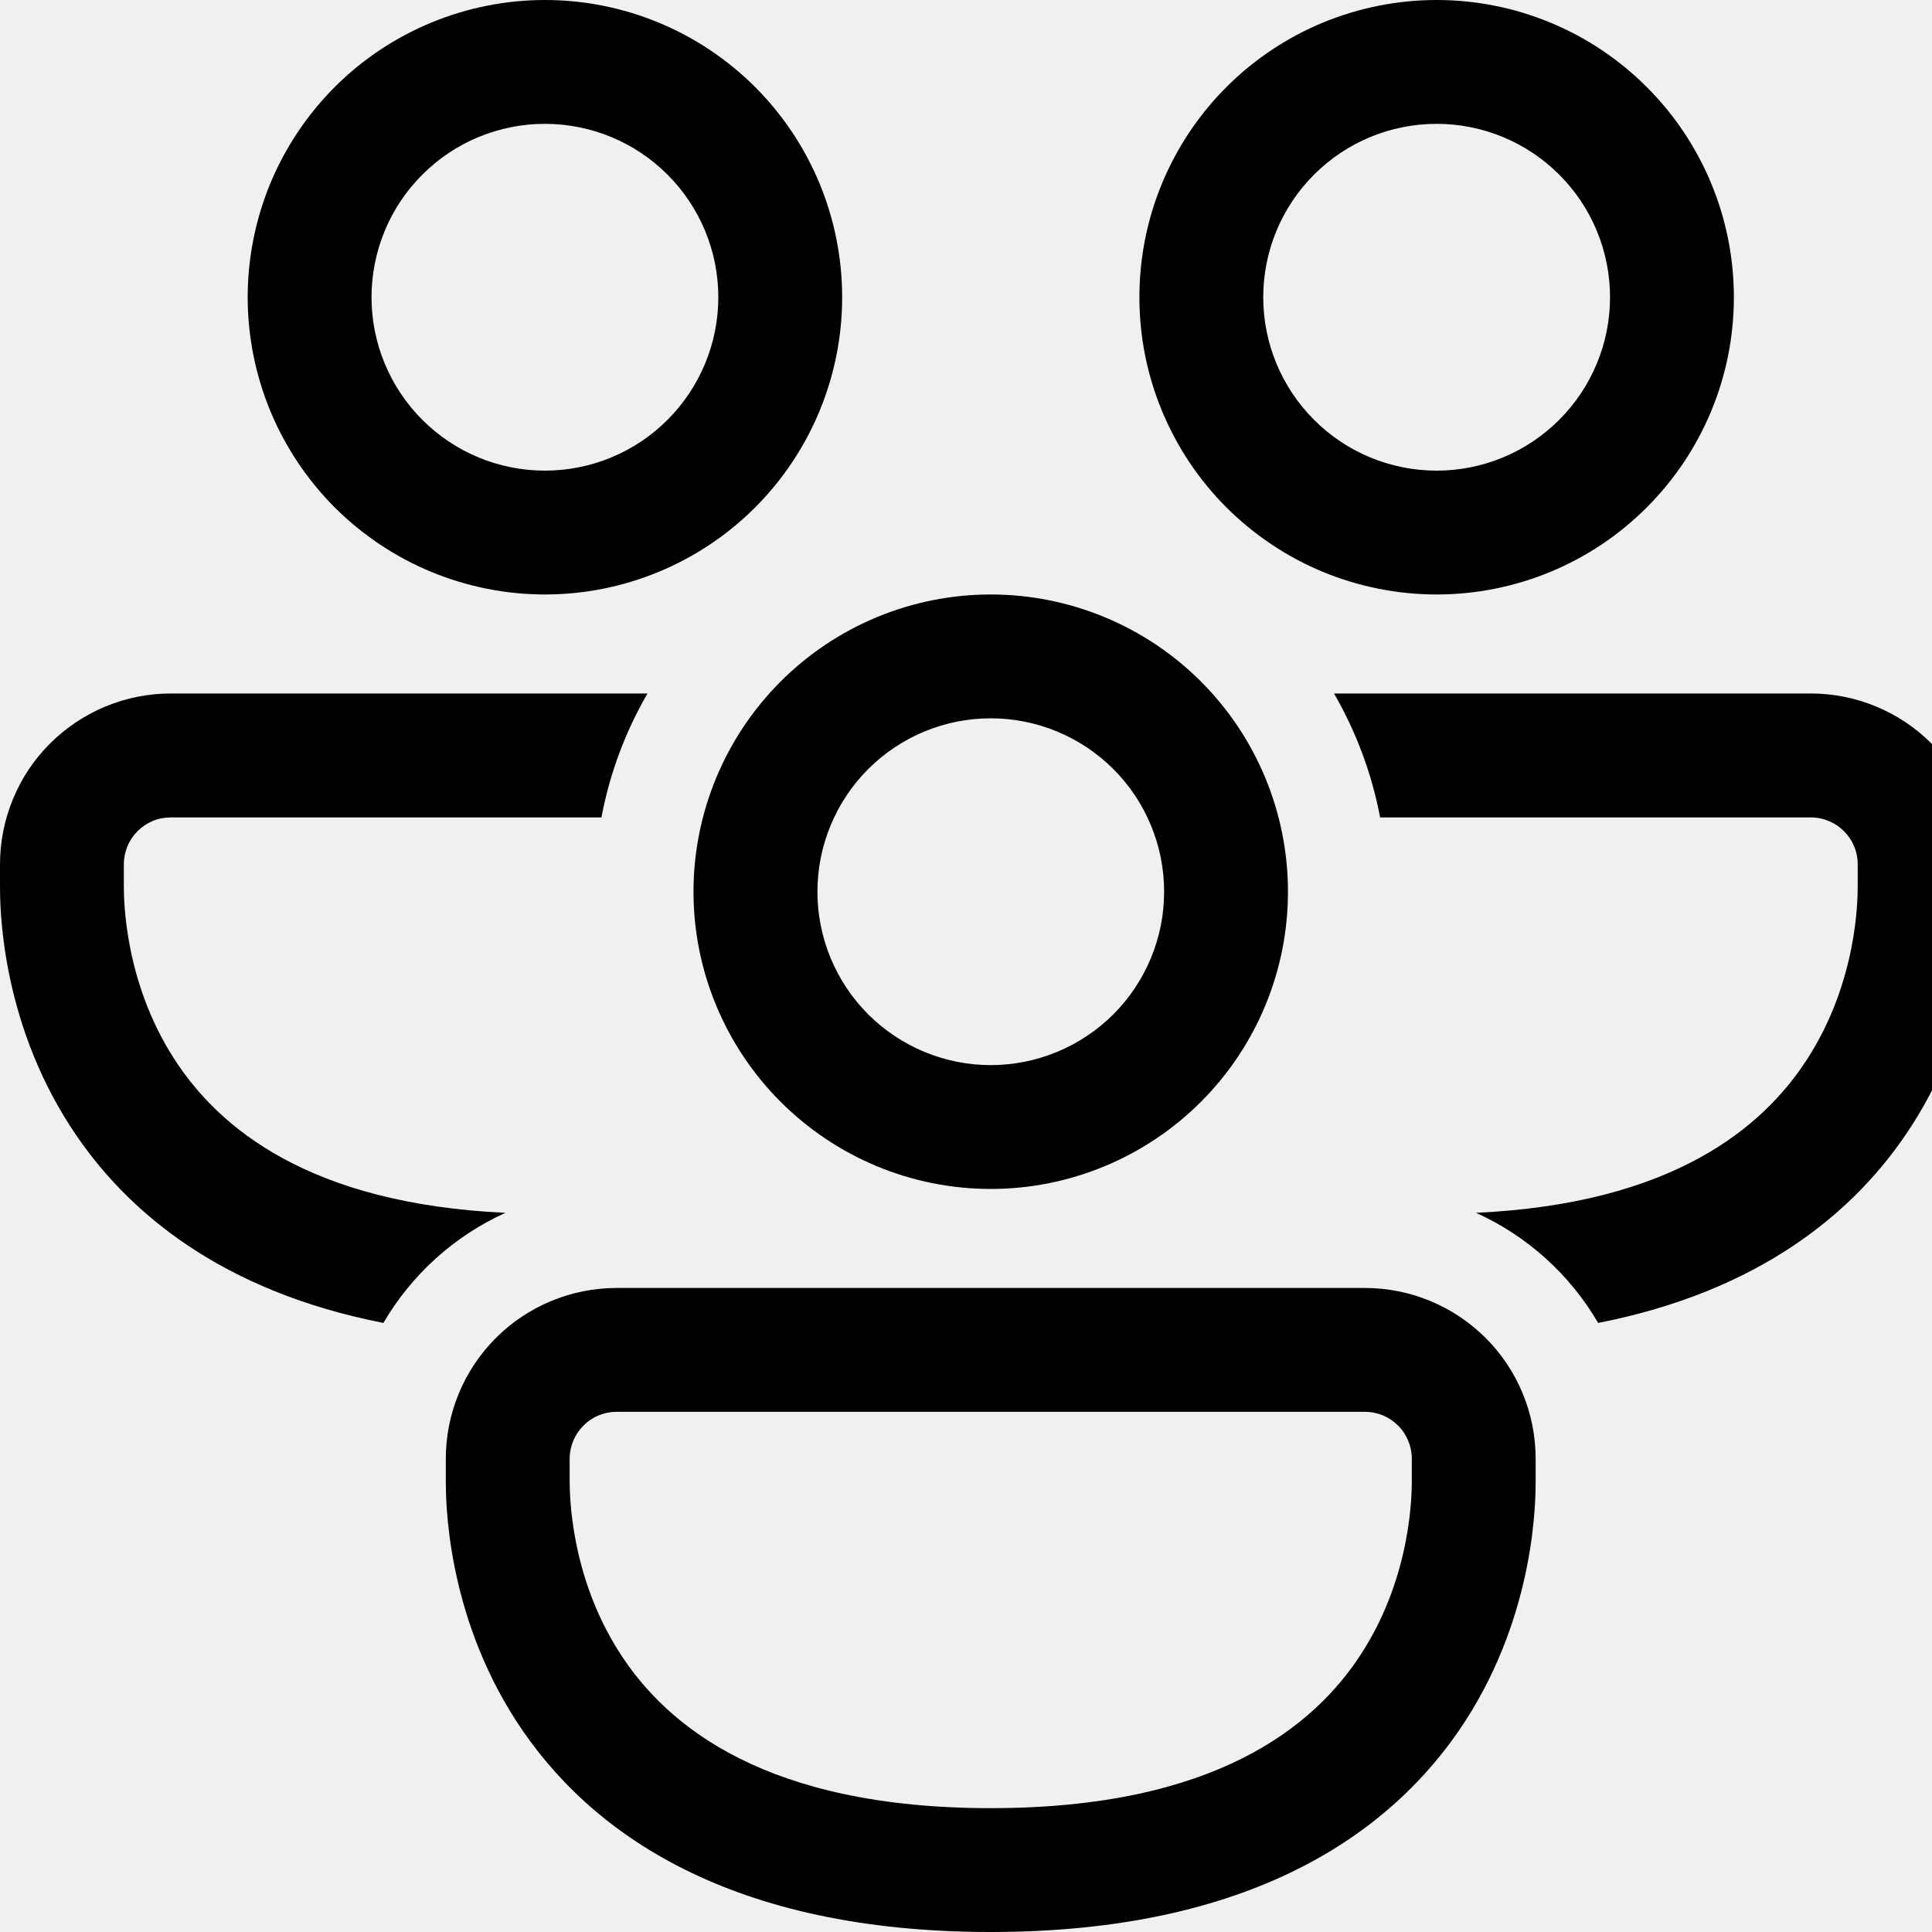
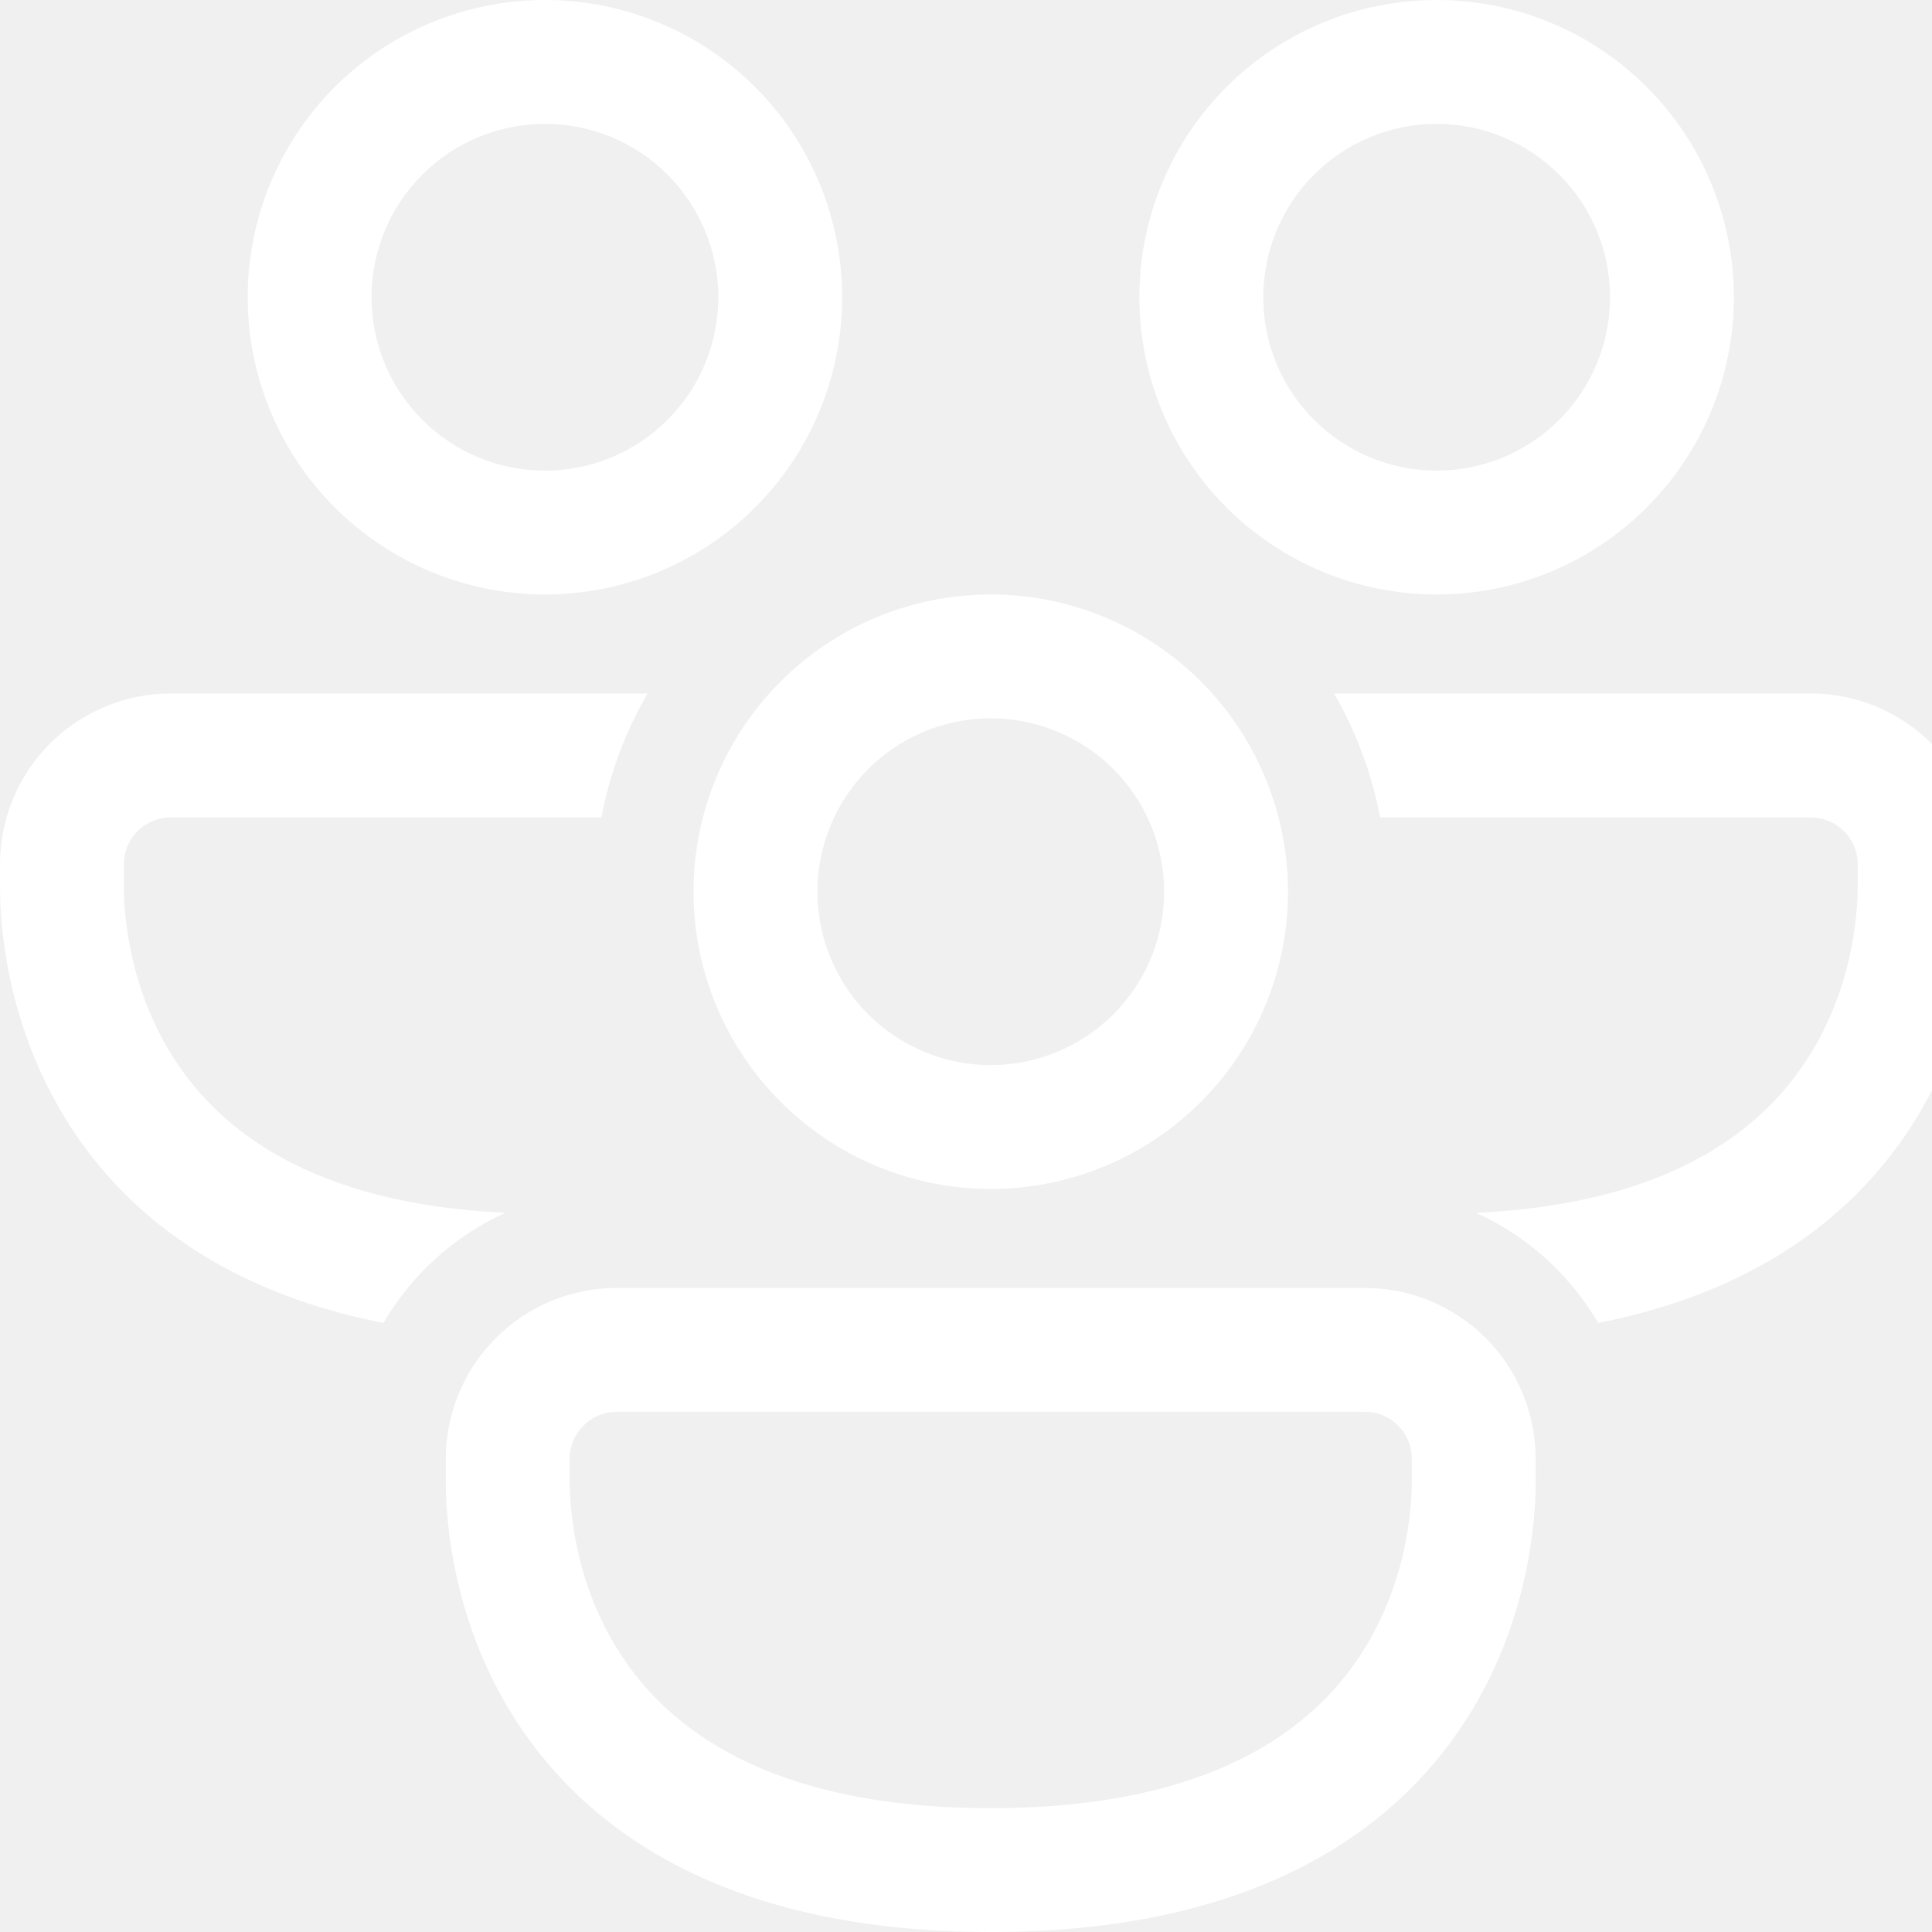
<svg xmlns="http://www.w3.org/2000/svg" width="20" height="20" viewBox="0 0 20 20" fill="none">
  <g clip-path="url(#clip0_544_17803)">
-     <path d="M3.846 3.077C3.846 2.601 4.035 2.144 4.372 1.808C4.708 1.471 5.165 1.282 5.641 1.282C6.117 1.282 6.574 1.471 6.91 1.808C7.247 2.144 7.436 2.601 7.436 3.077C7.436 3.553 7.247 4.009 6.91 4.346C6.574 4.683 6.117 4.872 5.641 4.872C5.165 4.872 4.708 4.683 4.372 4.346C4.035 4.009 3.846 3.553 3.846 3.077ZM5.641 0C5.237 -6.02107e-09 4.837 0.08 4.464 0.234C4.09 0.389 3.751 0.615 3.465 0.901C3.18 1.187 2.953 1.526 2.798 1.899C2.644 2.273 2.564 2.673 2.564 3.077C2.564 3.481 2.644 3.881 2.798 4.254C2.953 4.628 3.18 4.967 3.465 5.253C3.751 5.538 4.09 5.765 4.464 5.92C4.837 6.074 5.237 6.154 5.641 6.154C6.457 6.154 7.24 5.83 7.817 5.253C8.394 4.676 8.718 3.893 8.718 3.077C8.718 2.261 8.394 1.478 7.817 0.901C7.24 0.324 6.457 1.21601e-08 5.641 0ZM13.077 3.077C13.077 2.601 13.266 2.144 13.603 1.808C13.939 1.471 14.396 1.282 14.872 1.282C15.348 1.282 15.804 1.471 16.141 1.808C16.478 2.144 16.667 2.601 16.667 3.077C16.667 3.553 16.478 4.009 16.141 4.346C15.804 4.683 15.348 4.872 14.872 4.872C14.396 4.872 13.939 4.683 13.603 4.346C13.266 4.009 13.077 3.553 13.077 3.077ZM14.872 0C14.468 -6.02107e-09 14.068 0.08 13.694 0.234C13.321 0.389 12.982 0.615 12.696 0.901C12.41 1.187 12.184 1.526 12.029 1.899C11.874 2.273 11.795 2.673 11.795 3.077C11.795 3.481 11.874 3.881 12.029 4.254C12.184 4.628 12.41 4.967 12.696 5.253C12.982 5.538 13.321 5.765 13.694 5.92C14.068 6.074 14.468 6.154 14.872 6.154C15.688 6.154 16.471 5.83 17.047 5.253C17.625 4.676 17.949 3.893 17.949 3.077C17.949 2.261 17.625 1.478 17.047 0.901C16.471 0.324 15.688 1.21601e-08 14.872 0ZM0 8.947C0 8.715 0.046 8.485 0.135 8.27C0.223 8.056 0.353 7.861 0.518 7.697C0.682 7.533 0.877 7.403 1.091 7.314C1.305 7.225 1.535 7.179 1.767 7.179H6.703C6.472 7.577 6.311 8.01 6.226 8.462H1.767C1.703 8.462 1.64 8.474 1.582 8.498C1.523 8.523 1.469 8.559 1.424 8.604C1.379 8.649 1.343 8.702 1.319 8.761C1.295 8.82 1.282 8.883 1.282 8.947V9.167C1.282 9.305 1.284 10.158 1.805 10.964C2.264 11.676 3.201 12.461 5.232 12.555C4.703 12.795 4.262 13.193 3.969 13.695C2.316 13.371 1.312 12.565 0.728 11.66C6.1133e-08 10.533 0 9.369 0 9.168V8.947V8.947ZM15.28 12.555C15.81 12.795 16.251 13.193 16.544 13.695C18.196 13.371 19.201 12.565 19.785 11.66C20.513 10.533 20.513 9.369 20.513 9.168V8.947C20.513 8.715 20.467 8.485 20.378 8.271C20.29 8.056 20.16 7.861 19.995 7.697C19.831 7.533 19.637 7.403 19.422 7.314C19.208 7.225 18.978 7.179 18.746 7.179H13.81C14.036 7.571 14.2 8.003 14.287 8.462H18.746C19.013 8.462 19.231 8.679 19.231 8.947V9.167C19.231 9.305 19.229 10.158 18.708 10.964C18.249 11.676 17.312 12.461 15.28 12.555ZM10.256 7.436C9.78 7.436 9.324 7.625 8.987 7.962C8.651 8.298 8.462 8.755 8.462 9.231C8.462 9.707 8.651 10.163 8.987 10.5C9.324 10.836 9.78 11.026 10.256 11.026C10.732 11.026 11.189 10.836 11.526 10.5C11.862 10.163 12.051 9.707 12.051 9.231C12.051 8.755 11.862 8.298 11.526 7.962C11.189 7.625 10.732 7.436 10.256 7.436ZM7.179 9.231C7.179 8.415 7.504 7.632 8.081 7.055C8.658 6.478 9.44 6.154 10.256 6.154C11.072 6.154 11.855 6.478 12.432 7.055C13.009 7.632 13.333 8.415 13.333 9.231C13.333 10.047 13.009 10.829 12.432 11.406C11.855 11.983 11.072 12.308 10.256 12.308C9.44 12.308 8.658 11.983 8.081 11.406C7.504 10.829 7.179 10.047 7.179 9.231ZM4.615 15.101C4.615 14.632 4.802 14.182 5.133 13.851C5.464 13.52 5.914 13.333 6.383 13.333H14.13C14.599 13.333 15.048 13.52 15.38 13.851C15.711 14.182 15.897 14.632 15.897 15.101V15.322C15.897 15.524 15.897 16.687 15.17 17.814C14.409 18.991 12.94 20 10.256 20C7.573 20 6.104 18.991 5.343 17.814C4.615 16.687 4.615 15.523 4.615 15.322V15.101ZM6.383 14.615C6.254 14.615 6.13 14.666 6.04 14.758C5.949 14.848 5.897 14.972 5.897 15.101V15.32C5.897 15.459 5.899 16.312 6.42 17.118C6.909 17.876 7.94 18.718 10.256 18.718C12.573 18.718 13.604 17.876 14.093 17.118C14.614 16.312 14.615 15.459 14.615 15.32V15.101C14.615 14.972 14.564 14.848 14.473 14.758C14.382 14.666 14.259 14.615 14.13 14.615H6.383Z" fill="currentColor" />
+     <path d="M3.846 3.077C3.846 2.601 4.035 2.144 4.372 1.808C4.708 1.471 5.165 1.282 5.641 1.282C6.117 1.282 6.574 1.471 6.91 1.808C7.247 2.144 7.436 2.601 7.436 3.077C7.436 3.553 7.247 4.009 6.91 4.346C6.574 4.683 6.117 4.872 5.641 4.872C5.165 4.872 4.708 4.683 4.372 4.346C4.035 4.009 3.846 3.553 3.846 3.077ZM5.641 0C5.237 -6.02107e-09 4.837 0.08 4.464 0.234C4.09 0.389 3.751 0.615 3.465 0.901C3.18 1.187 2.953 1.526 2.798 1.899C2.644 2.273 2.564 2.673 2.564 3.077C2.564 3.481 2.644 3.881 2.798 4.254C2.953 4.628 3.18 4.967 3.465 5.253C3.751 5.538 4.09 5.765 4.464 5.92C4.837 6.074 5.237 6.154 5.641 6.154C6.457 6.154 7.24 5.83 7.817 5.253C8.394 4.676 8.718 3.893 8.718 3.077C8.718 2.261 8.394 1.478 7.817 0.901C7.24 0.324 6.457 1.21601e-08 5.641 0ZM13.077 3.077C13.077 2.601 13.266 2.144 13.603 1.808C13.939 1.471 14.396 1.282 14.872 1.282C15.348 1.282 15.804 1.471 16.141 1.808C16.478 2.144 16.667 2.601 16.667 3.077C16.667 3.553 16.478 4.009 16.141 4.346C15.804 4.683 15.348 4.872 14.872 4.872C14.396 4.872 13.939 4.683 13.603 4.346C13.266 4.009 13.077 3.553 13.077 3.077ZM14.872 0C14.468 -6.02107e-09 14.068 0.08 13.694 0.234C13.321 0.389 12.982 0.615 12.696 0.901C12.41 1.187 12.184 1.526 12.029 1.899C11.874 2.273 11.795 2.673 11.795 3.077C11.795 3.481 11.874 3.881 12.029 4.254C12.184 4.628 12.41 4.967 12.696 5.253C12.982 5.538 13.321 5.765 13.694 5.92C14.068 6.074 14.468 6.154 14.872 6.154C15.688 6.154 16.471 5.83 17.047 5.253C17.625 4.676 17.949 3.893 17.949 3.077C17.949 2.261 17.625 1.478 17.047 0.901C16.471 0.324 15.688 1.21601e-08 14.872 0ZM0 8.947C0 8.715 0.046 8.485 0.135 8.27C0.223 8.056 0.353 7.861 0.518 7.697C0.682 7.533 0.877 7.403 1.091 7.314C1.305 7.225 1.535 7.179 1.767 7.179H6.703C6.472 7.577 6.311 8.01 6.226 8.462H1.767C1.703 8.462 1.64 8.474 1.582 8.498C1.523 8.523 1.469 8.559 1.424 8.604C1.379 8.649 1.343 8.702 1.319 8.761C1.295 8.82 1.282 8.883 1.282 8.947V9.167C1.282 9.305 1.284 10.158 1.805 10.964C2.264 11.676 3.201 12.461 5.232 12.555C4.703 12.795 4.262 13.193 3.969 13.695C2.316 13.371 1.312 12.565 0.728 11.66C6.1133e-08 10.533 0 9.369 0 9.168V8.947V8.947ZM15.28 12.555C15.81 12.795 16.251 13.193 16.544 13.695C18.196 13.371 19.201 12.565 19.785 11.66C20.513 10.533 20.513 9.369 20.513 9.168V8.947C20.513 8.715 20.467 8.485 20.378 8.271C20.29 8.056 20.16 7.861 19.995 7.697C19.831 7.533 19.637 7.403 19.422 7.314C19.208 7.225 18.978 7.179 18.746 7.179H13.81C14.036 7.571 14.2 8.003 14.287 8.462H18.746C19.013 8.462 19.231 8.679 19.231 8.947V9.167C19.231 9.305 19.229 10.158 18.708 10.964C18.249 11.676 17.312 12.461 15.28 12.555ZM10.256 7.436C9.78 7.436 9.324 7.625 8.987 7.962C8.651 8.298 8.462 8.755 8.462 9.231C8.462 9.707 8.651 10.163 8.987 10.5C9.324 10.836 9.78 11.026 10.256 11.026C10.732 11.026 11.189 10.836 11.526 10.5C11.862 10.163 12.051 9.707 12.051 9.231C12.051 8.755 11.862 8.298 11.526 7.962C11.189 7.625 10.732 7.436 10.256 7.436ZM7.179 9.231C7.179 8.415 7.504 7.632 8.081 7.055C8.658 6.478 9.44 6.154 10.256 6.154C11.072 6.154 11.855 6.478 12.432 7.055C13.009 7.632 13.333 8.415 13.333 9.231C13.333 10.047 13.009 10.829 12.432 11.406C11.855 11.983 11.072 12.308 10.256 12.308C9.44 12.308 8.658 11.983 8.081 11.406C7.504 10.829 7.179 10.047 7.179 9.231ZM4.615 15.101C4.615 14.632 4.802 14.182 5.133 13.851C5.464 13.52 5.914 13.333 6.383 13.333H14.13C14.599 13.333 15.048 13.52 15.38 13.851C15.711 14.182 15.897 14.632 15.897 15.101V15.322C15.897 15.524 15.897 16.687 15.17 17.814C14.409 18.991 12.94 20 10.256 20C7.573 20 6.104 18.991 5.343 17.814C4.615 16.687 4.615 15.523 4.615 15.322V15.101ZM6.383 14.615C6.254 14.615 6.13 14.666 6.04 14.758C5.949 14.848 5.897 14.972 5.897 15.101V15.32C5.897 15.459 5.899 16.312 6.42 17.118C6.909 17.876 7.94 18.718 10.256 18.718C12.573 18.718 13.604 17.876 14.093 17.118C14.614 16.312 14.615 15.459 14.615 15.32V15.101C14.615 14.972 14.564 14.848 14.473 14.758C14.382 14.666 14.259 14.615 14.13 14.615H6.383Z" fill="white" />
  </g>
  <defs>
    <clipPath id="clip0_544_17803">
      <rect width="20" height="20" fill="white" />
    </clipPath>
  </defs>
</svg>
